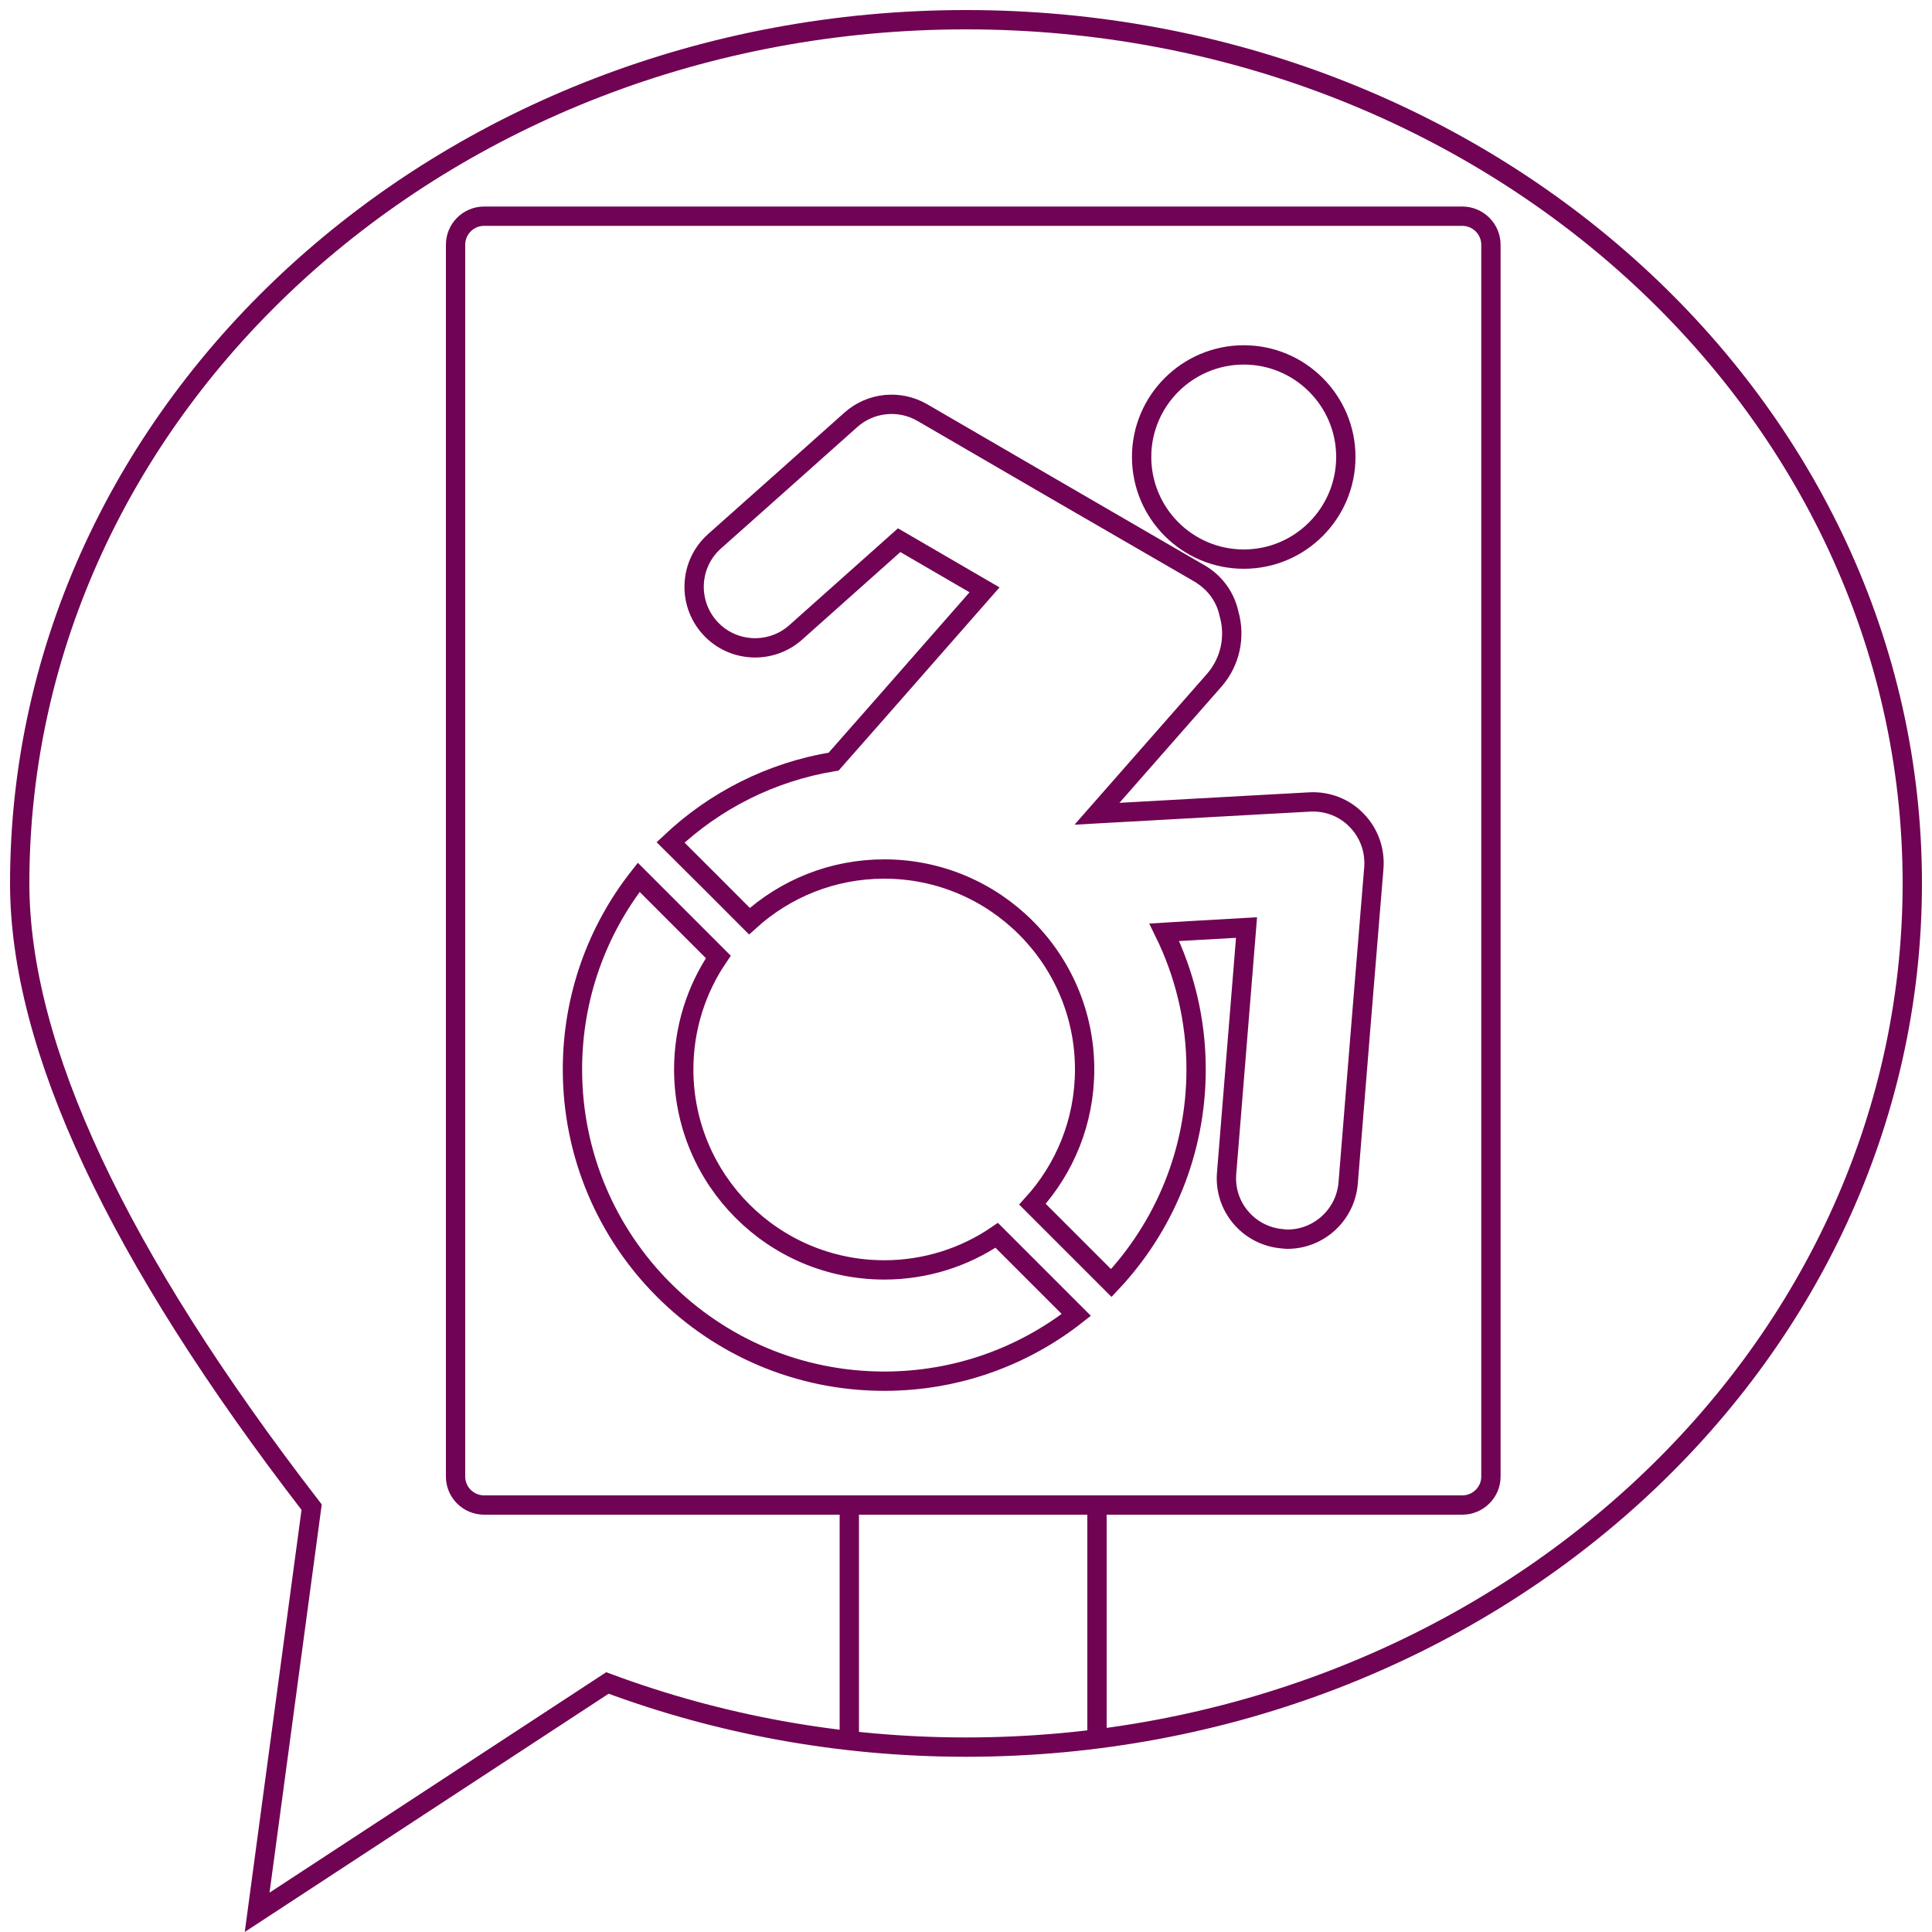
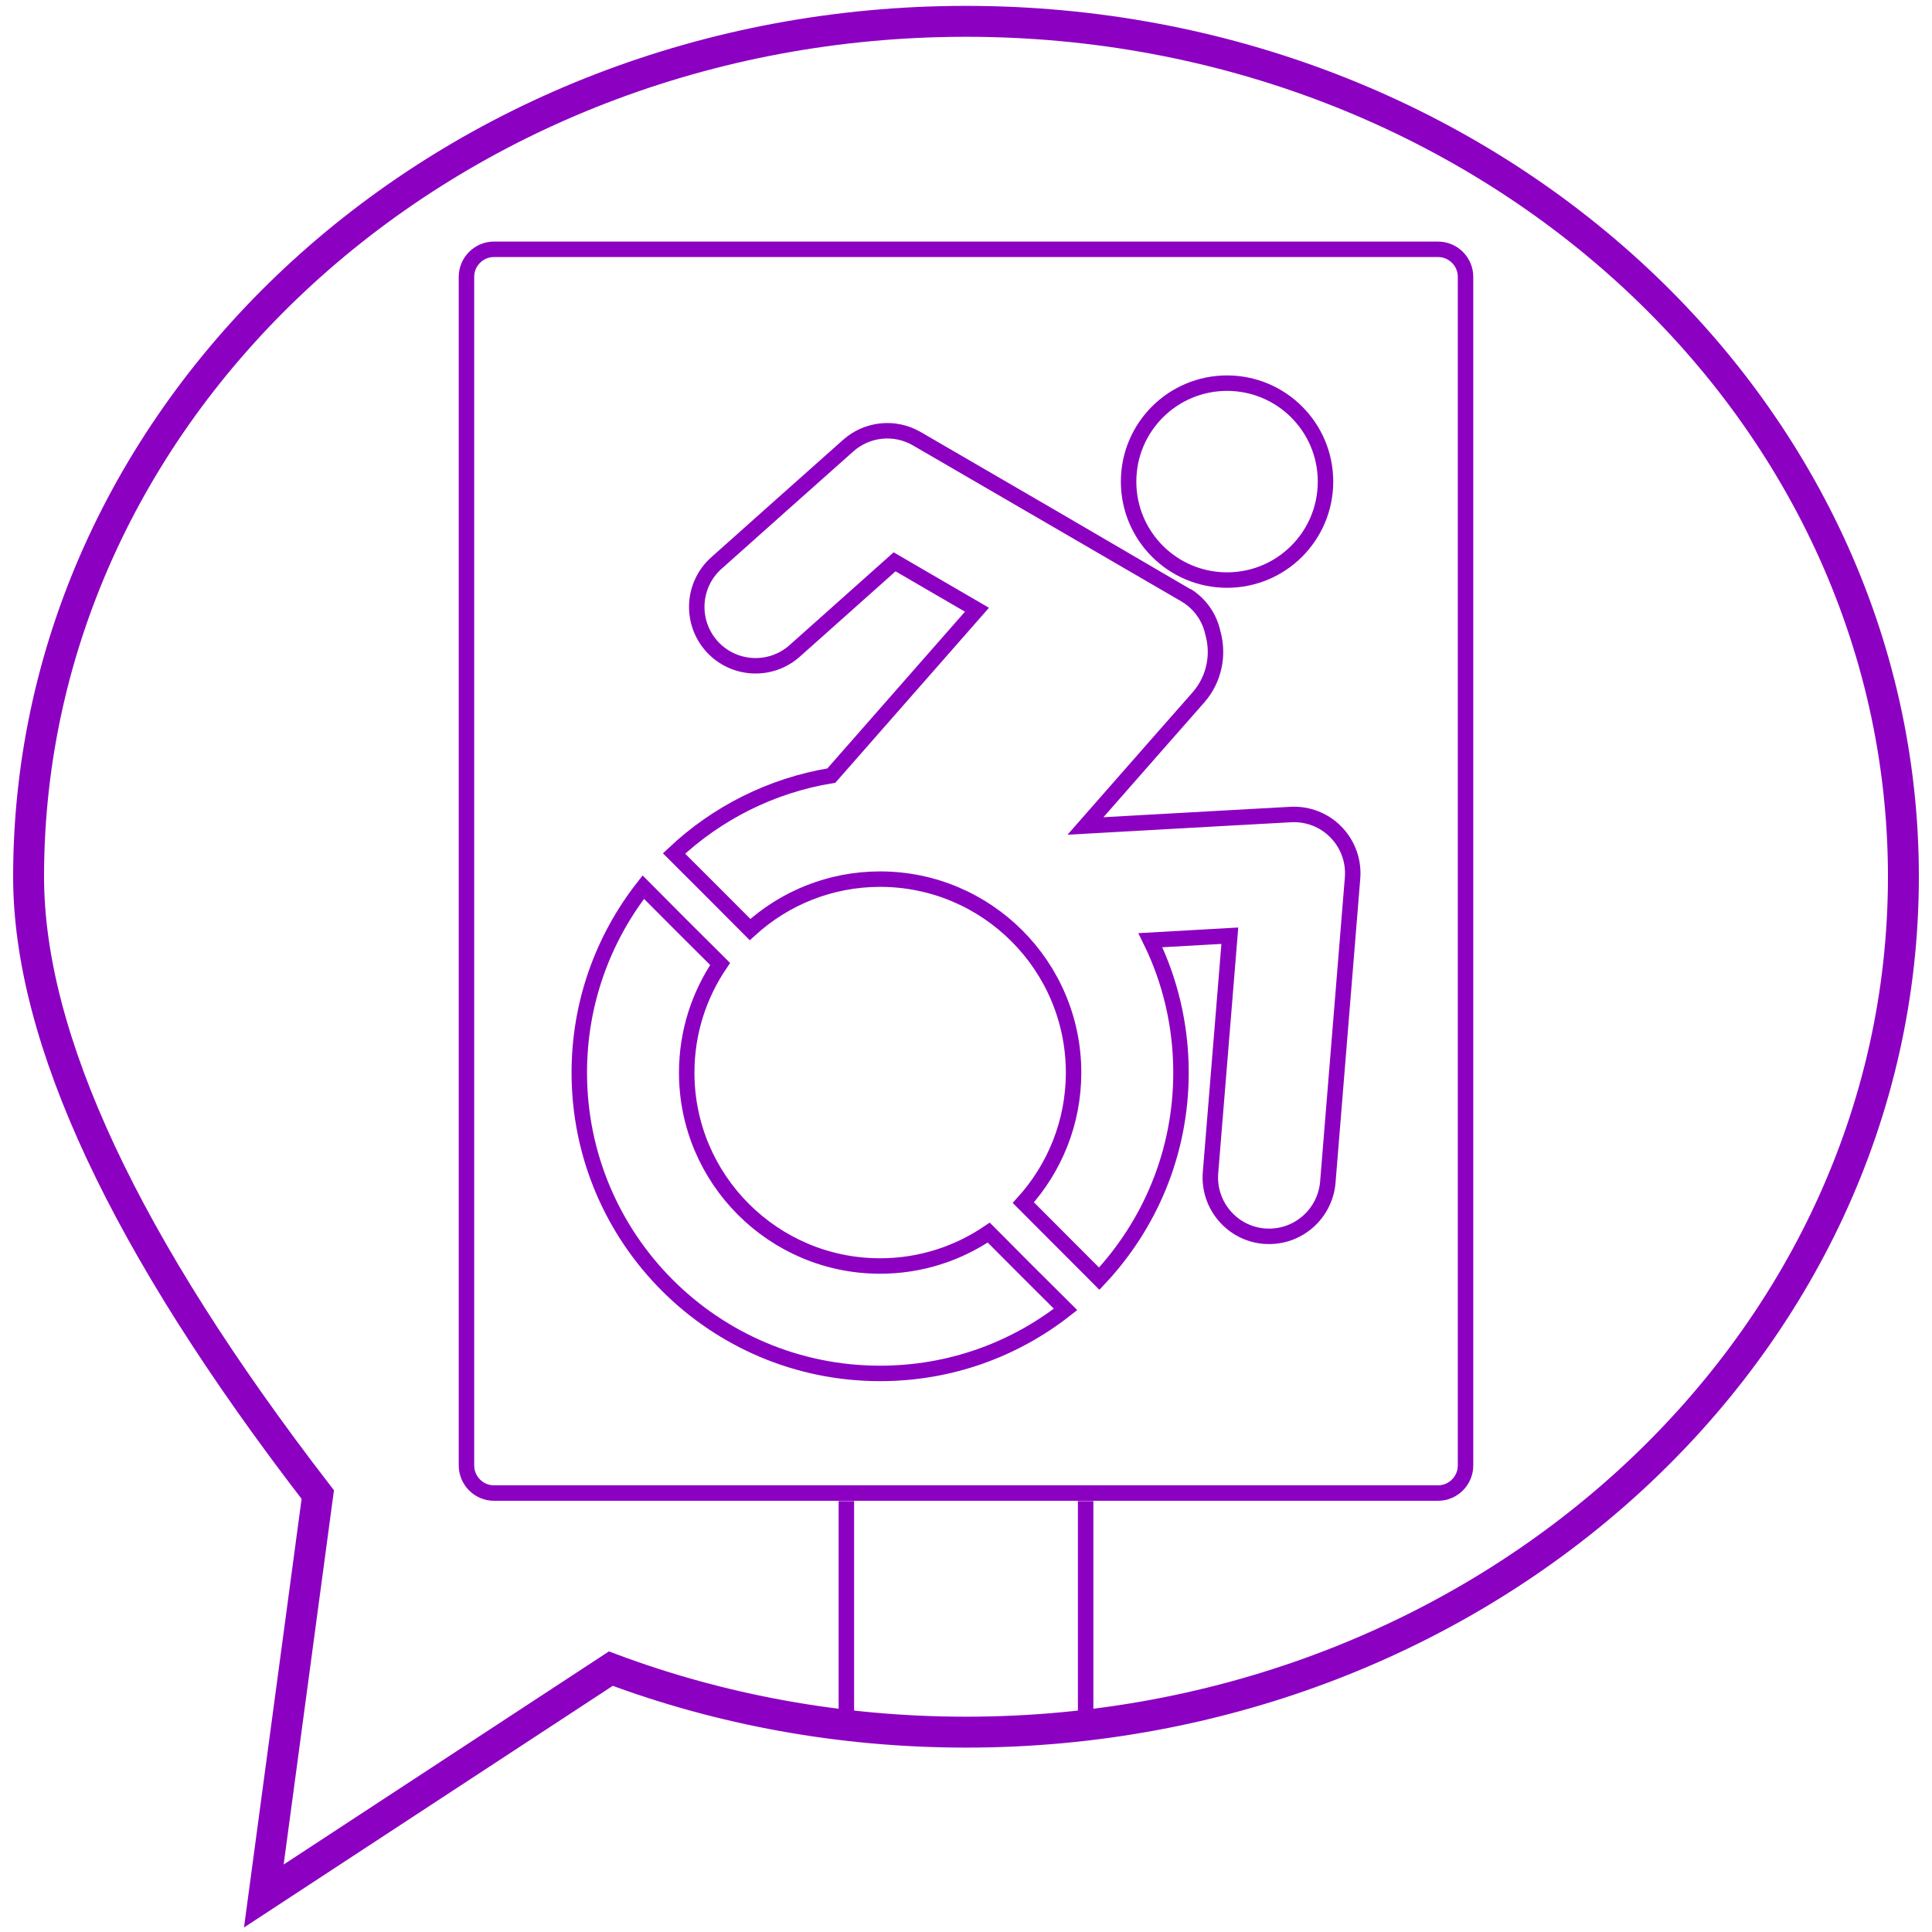
- <svg xmlns="http://www.w3.org/2000/svg" xmlns:xlink="http://www.w3.org/1999/xlink" version="1.1" preserveAspectRatio="xMidYMid meet" viewBox="0 0 100 100" width="100" height="100">
+ <svg xmlns="http://www.w3.org/2000/svg" xmlns:xlink="http://www.w3.org/1999/xlink" version="1.1" preserveAspectRatio="xMidYMid meet" viewBox="0 0 125 125" width="125" height="125">
  <defs>
-     <path d="M75.69 11.19C76.5 11.19 77.17 11.85 77.17 12.67C77.17 25.72 77.17 63.38 77.17 76.43C77.17 77.24 76.5 77.9 75.69 77.9C65.27 77.9 35.48 77.9 25.06 77.9C24.24 77.9 23.58 77.24 23.58 76.43C23.58 63.38 23.58 25.72 23.58 12.67C23.58 11.85 24.24 11.19 25.06 11.19C35.48 11.19 65.27 11.19 75.69 11.19Z" id="buErt48jI" />
-     <path d="" id="a18IvfybVJ" />
-     <path d="M67.79 41.51C67.05 41.55 63.38 41.75 56.78 42.12C60.42 37.98 62.43 35.68 62.84 35.22C63.7 34.24 63.95 32.93 63.61 31.76C63.44 30.96 62.95 30.23 62.21 29.76C62.18 29.75 47.73 21.35 47.73 21.35C46.55 20.67 45.06 20.82 44.04 21.73C43.34 22.36 37.69 27.39 36.98 28.02C35.68 29.18 35.57 31.18 36.73 32.48C37.89 33.78 39.89 33.89 41.19 32.73C41.54 32.42 43.33 30.82 46.54 27.96L50.96 30.53C46.28 35.87 43.67 38.83 43.15 39.42C39.91 39.95 37 41.44 34.71 43.6C35.12 44 38.38 47.27 38.79 47.68C40.64 46 43.08 44.98 45.77 44.98C51.49 44.98 56.14 49.63 56.14 55.35C56.14 58.04 55.12 60.48 53.44 62.33C53.85 62.74 57.11 66 57.52 66.41C60.24 63.52 61.91 59.63 61.91 55.35C61.91 52.8 61.31 50.39 60.26 48.25C60.55 48.23 61.97 48.16 64.52 48.01C63.9 55.64 63.56 59.88 63.49 60.72C63.34 62.46 64.64 63.98 66.38 64.12C66.46 64.13 66.55 64.14 66.64 64.14C68.26 64.14 69.64 62.89 69.78 61.24C69.91 59.6 70.97 46.55 71.11 44.92C71.18 44.01 70.86 43.11 70.22 42.46C69.59 41.8 68.7 41.46 67.79 41.51Z" id="a3zb7RFugE" />
-     <path d="M69.66 23.65C69.66 20.74 67.29 18.37 64.38 18.37C61.46 18.37 59.09 20.74 59.09 23.65C59.09 26.57 61.46 28.94 64.38 28.94C67.29 28.94 69.66 26.57 69.66 23.65Z" id="c1KKgeFxlG" />
-     <path d="M35.39 55.35C35.39 53.2 36.05 51.19 37.18 49.53C36.77 49.12 33.47 45.82 33.06 45.41C30.91 48.15 29.63 51.6 29.63 55.35C29.63 64.27 36.85 71.49 45.77 71.49C49.52 71.49 52.97 70.21 55.71 68.06C55.3 67.65 52 64.35 51.59 63.94C49.93 65.07 47.92 65.73 45.77 65.73C40.04 65.73 35.39 61.08 35.39 55.35Z" id="bsns3ww4M" />
-     <path d="M43.96 90.18L43.96 78.34" id="f2KUZae1Wc" />
-     <path d="M56.78 90.18L56.78 78.34" id="c12Ka2Bc8n" />
-     <path d="M1.02 45.72C1.02 21.03 22.95 1.02 50 1.02C77.05 1.02 98.98 21.03 98.98 45.72C98.98 70.41 77.06 90.43 50 90.43C43.43 90.43 37.16 89.24 31.44 87.11C30.23 87.9 24.18 91.86 13.31 98.98L16.13 78.01C6.05 64.95 1.02 54.18 1.02 45.72Z" id="g18qYPS9sp" />
+     <path d="M93.04 16.13C94.02 16.13 94.82 16.93 94.82 17.91C94.82 33.65 94.82 79.08 94.82 94.81C94.82 95.8 94.02 96.6 93.04 96.6C80.46 96.6 44.54 96.6 31.96 96.6C30.98 96.6 30.18 95.8 30.18 94.81C30.18 79.08 30.18 33.65 30.18 17.91C30.18 16.93 30.98 16.13 31.96 16.13C44.54 16.13 80.46 16.13 93.04 16.13Z" id="a48sfZgSMt" />
+     <path d="" id="b1vVUBORmY" />
+     <path d="M83.51 52.7C82.62 52.75 78.2 52.99 70.23 53.44C74.62 48.44 77.05 45.67 77.54 45.12C78.58 43.93 78.87 42.35 78.47 40.94C78.26 39.97 77.67 39.09 76.77 38.53C76.75 38.51 59.31 28.38 59.31 28.38C57.89 27.56 56.1 27.74 54.87 28.84C54.02 29.59 47.2 35.67 46.35 36.43C44.78 37.83 44.65 40.24 46.05 41.81C47.45 43.37 49.85 43.51 51.42 42.11C51.85 41.73 54 39.81 57.88 36.35L63.21 39.45C57.56 45.89 54.42 49.47 53.79 50.18C49.89 50.82 46.37 52.62 43.61 55.22C44.1 55.71 48.04 59.64 48.53 60.14C50.76 58.11 53.71 56.88 56.94 56.88C63.85 56.88 69.46 62.49 69.46 69.4C69.46 72.63 68.23 75.58 66.21 77.81C66.7 78.3 70.63 82.24 71.12 82.73C74.4 79.24 76.41 74.56 76.41 69.4C76.41 66.32 75.7 63.41 74.43 60.83C74.77 60.81 76.49 60.71 79.57 60.54C78.82 69.74 78.4 74.85 78.32 75.87C78.15 77.97 79.71 79.81 81.8 79.98C81.91 79.98 82.01 79.99 82.12 79.99C84.08 79.99 85.74 78.48 85.91 76.49C86.07 74.52 87.35 58.78 87.51 56.81C87.6 55.71 87.21 54.63 86.44 53.84C85.68 53.05 84.6 52.64 83.51 52.7Z" id="e4Zxlk9bN" />
+     <path d="M85.76 31.16C85.76 27.64 82.91 24.79 79.39 24.79C75.87 24.79 73.02 27.64 73.02 31.16C73.02 34.68 75.87 37.53 79.39 37.53C82.91 37.53 85.76 34.68 85.76 31.16Z" id="c1M6GzL5vj" />
+     <path d="M44.43 69.4C44.43 66.79 45.23 64.38 46.59 62.37C46.09 61.88 42.11 57.9 41.62 57.4C39.03 60.71 37.48 64.87 37.48 69.4C37.48 80.15 46.19 88.86 56.94 88.86C61.47 88.86 65.63 87.32 68.94 84.72C68.44 84.23 64.46 80.25 63.97 79.75C61.96 81.11 59.55 81.91 56.94 81.91C50.04 81.91 44.43 76.3 44.43 69.4Z" id="i3i0PLJ2oW" />
+     <path d="M54.76 111.4L54.76 97.12" id="b2D78X9I0a" />
+     <path d="M70.24 111.4L70.24 97.12" id="a1JwpDoaSB" />
+     <path d="M1.85 56.72C1.85 26.16 29.01 1.38 62.5 1.38C95.99 1.38 123.15 26.15 123.15 56.72C123.15 87.29 96 112.07 62.5 112.07C54.37 112.07 46.6 110.61 39.52 107.96C38.02 108.94 30.54 113.84 17.07 122.67L20.56 96.7C8.09 80.53 1.85 67.2 1.85 56.72Z" id="b1hXiqVgUE" />
  </defs>
  <g>
    <g>
      <g>
        <g>
-           <use xlink:href="#buErt48jI" opacity="1" fill-opacity="0" stroke="#700353" stroke-width="1" stroke-opacity="1" />
+           <use xlink:href="#a48sfZgSMt" opacity="1" fill-opacity="0" stroke="#8c00c2" stroke-width="1" stroke-opacity="1" />
        </g>
      </g>
      <g>
        <g>
-           <use xlink:href="#a18IvfybVJ" opacity="1" fill-opacity="0" stroke="#700353" stroke-width="1" stroke-opacity="1" />
+           <use xlink:href="#b1vVUBORmY" opacity="1" fill-opacity="0" stroke="#8c00c2" stroke-width="1" stroke-opacity="1" />
        </g>
      </g>
      <g>
        <g>
          <g>
            <g>
-               <use xlink:href="#a3zb7RFugE" opacity="1" fill-opacity="0" stroke="#700353" stroke-width="1" stroke-opacity="1" />
+               <use xlink:href="#e4Zxlk9bN" opacity="1" fill-opacity="0" stroke="#8c00c2" stroke-width="1" stroke-opacity="1" />
            </g>
          </g>
          <g>
            <g>
-               <use xlink:href="#c1KKgeFxlG" opacity="1" fill-opacity="0" stroke="#700353" stroke-width="1" stroke-opacity="1" />
+               <use xlink:href="#c1M6GzL5vj" opacity="1" fill-opacity="0" stroke="#8c00c2" stroke-width="1" stroke-opacity="1" />
            </g>
          </g>
        </g>
        <g>
          <g>
-             <use xlink:href="#bsns3ww4M" opacity="1" fill-opacity="0" stroke="#700353" stroke-width="1" stroke-opacity="1" />
+             <use xlink:href="#i3i0PLJ2oW" opacity="1" fill-opacity="0" stroke="#8c00c2" stroke-width="1" stroke-opacity="1" />
          </g>
        </g>
      </g>
      <g>
        <g>
-           <use xlink:href="#f2KUZae1Wc" opacity="1" fill-opacity="0" stroke="#700353" stroke-width="1" stroke-opacity="1" />
+           <use xlink:href="#b2D78X9I0a" opacity="1" fill-opacity="0" stroke="#8c00c2" stroke-width="1" stroke-opacity="1" />
        </g>
      </g>
      <g>
        <g>
-           <use xlink:href="#c12Ka2Bc8n" opacity="1" fill-opacity="0" stroke="#700353" stroke-width="1" stroke-opacity="1" />
+           <use xlink:href="#a1JwpDoaSB" opacity="1" fill-opacity="0" stroke="#8c00c2" stroke-width="1" stroke-opacity="1" />
        </g>
      </g>
      <g>
        <g>
-           <use xlink:href="#g18qYPS9sp" opacity="1" fill-opacity="0" stroke="#700353" stroke-width="1" stroke-opacity="1" />
+           <use xlink:href="#b1hXiqVgUE" opacity="1" fill-opacity="0" stroke="#8c00c2" stroke-width="2" stroke-opacity="1" />
        </g>
      </g>
    </g>
  </g>
</svg>
